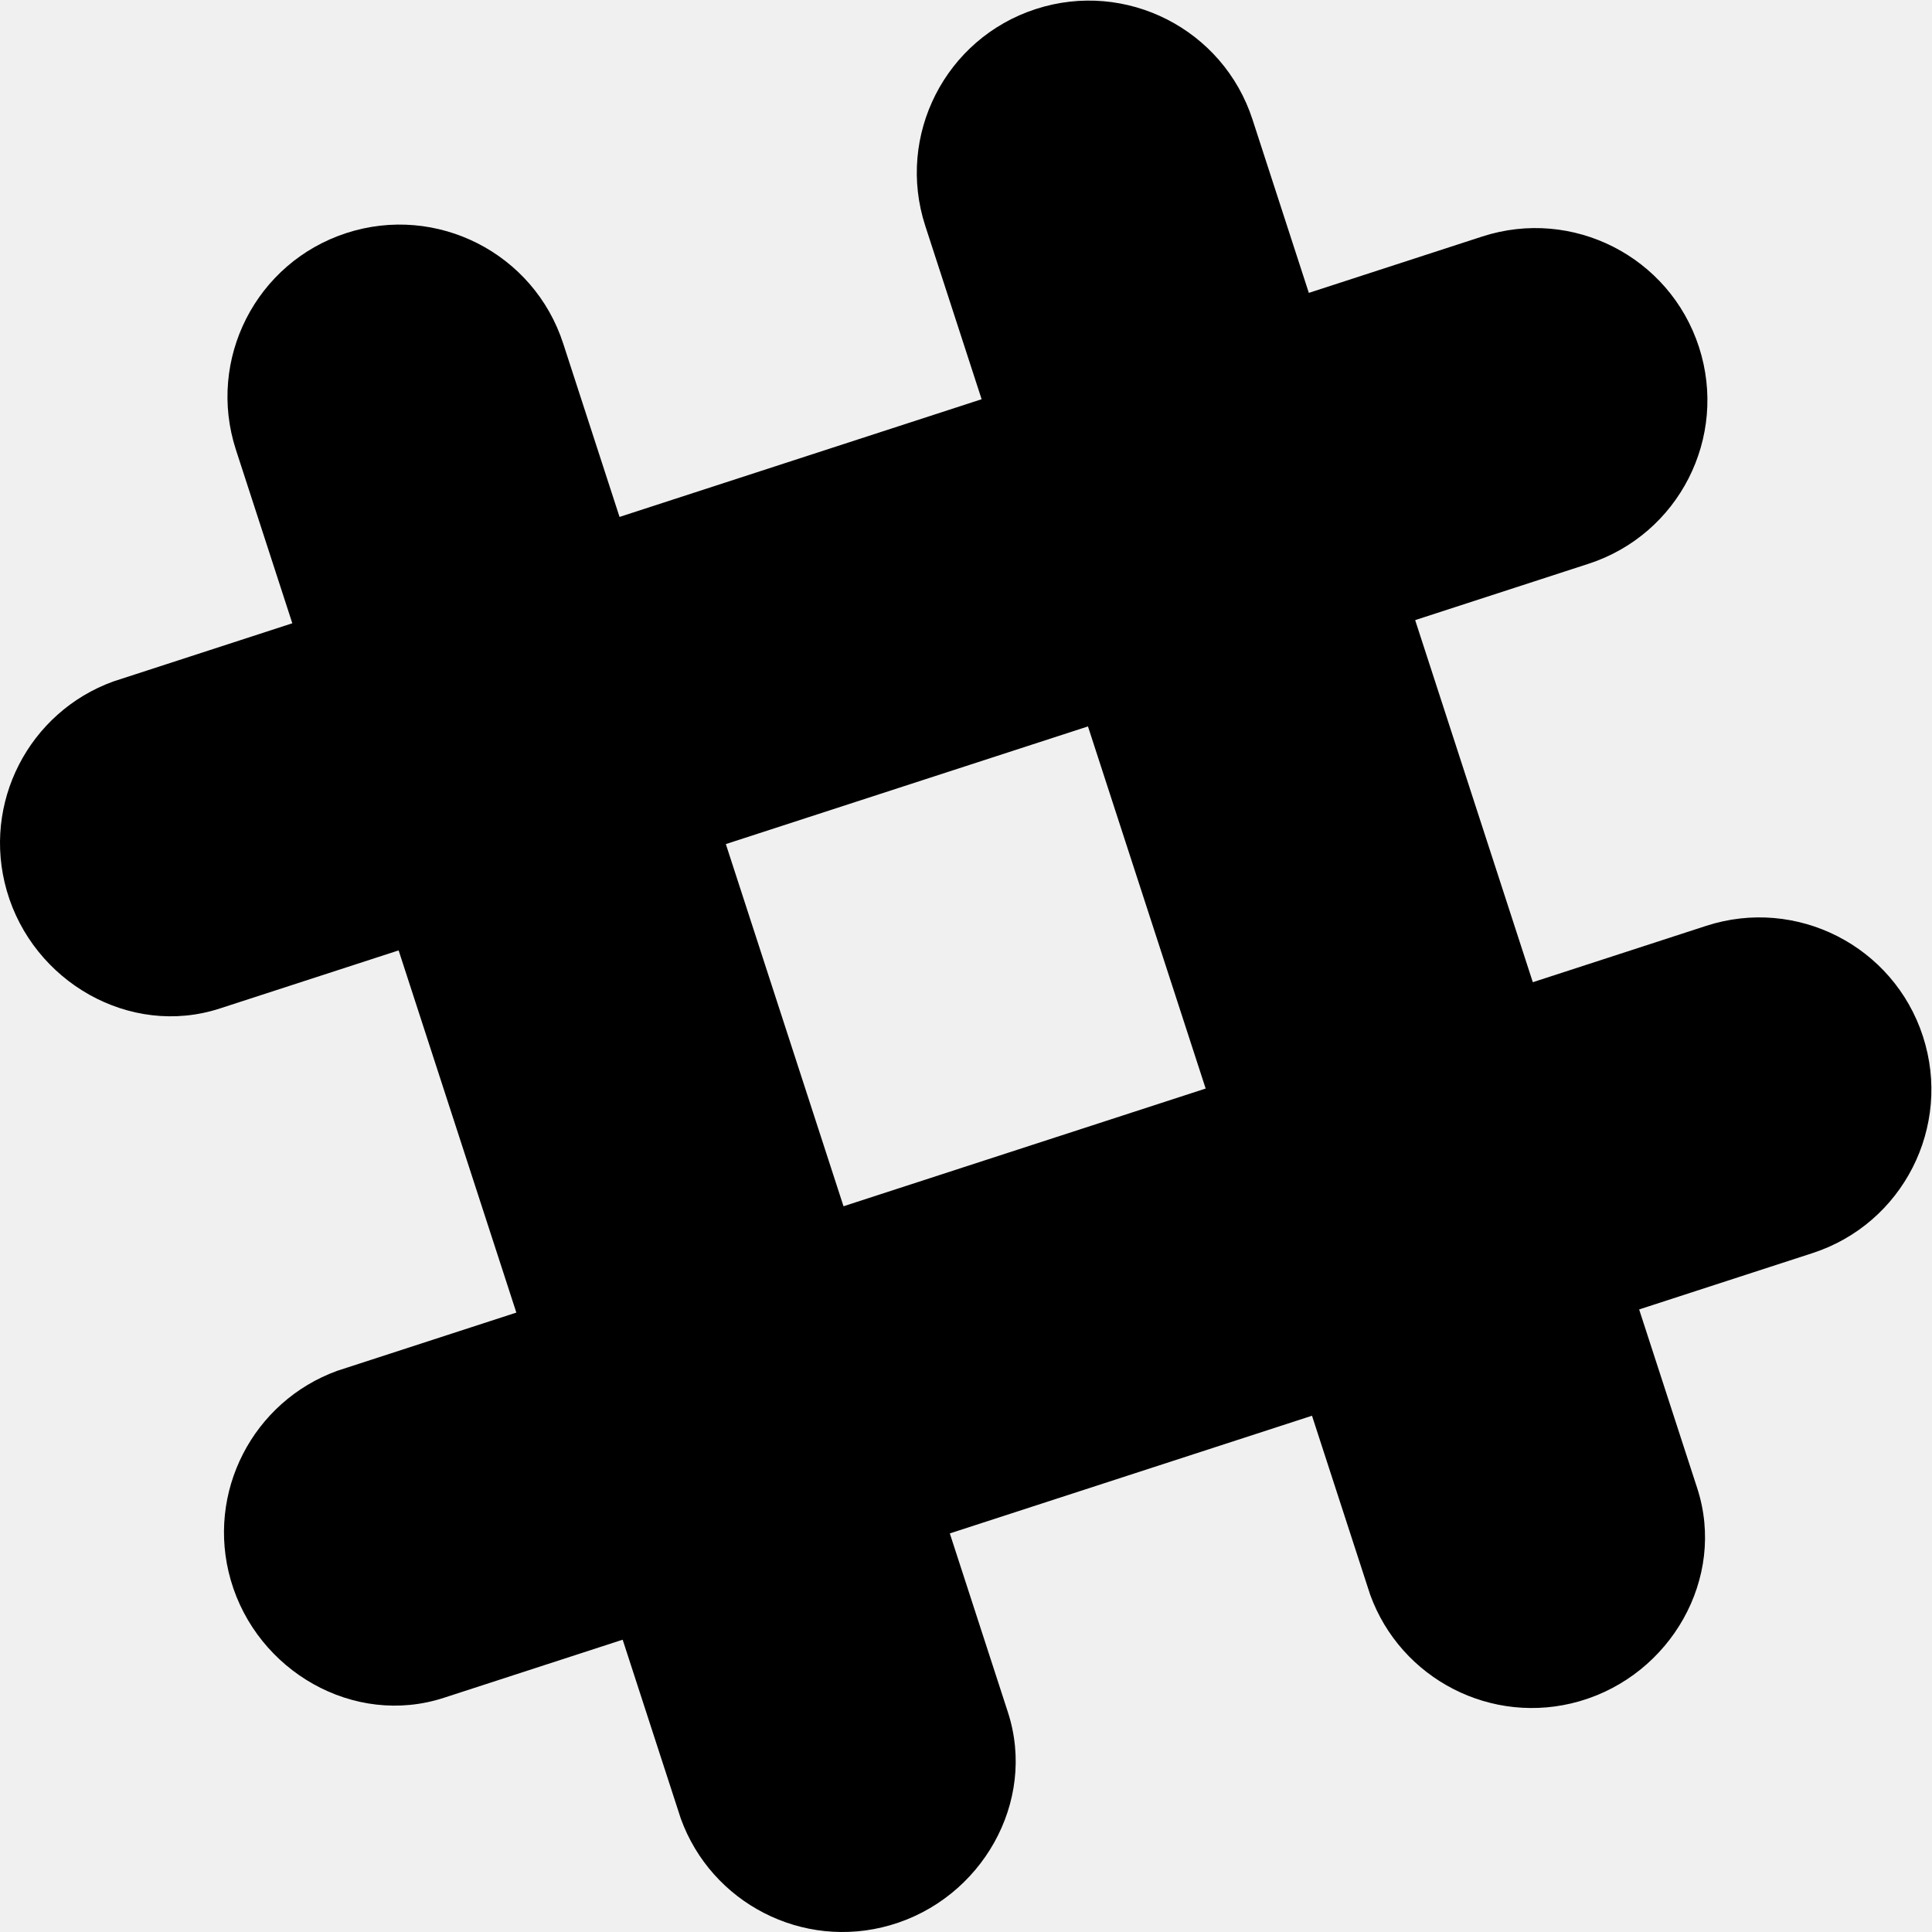
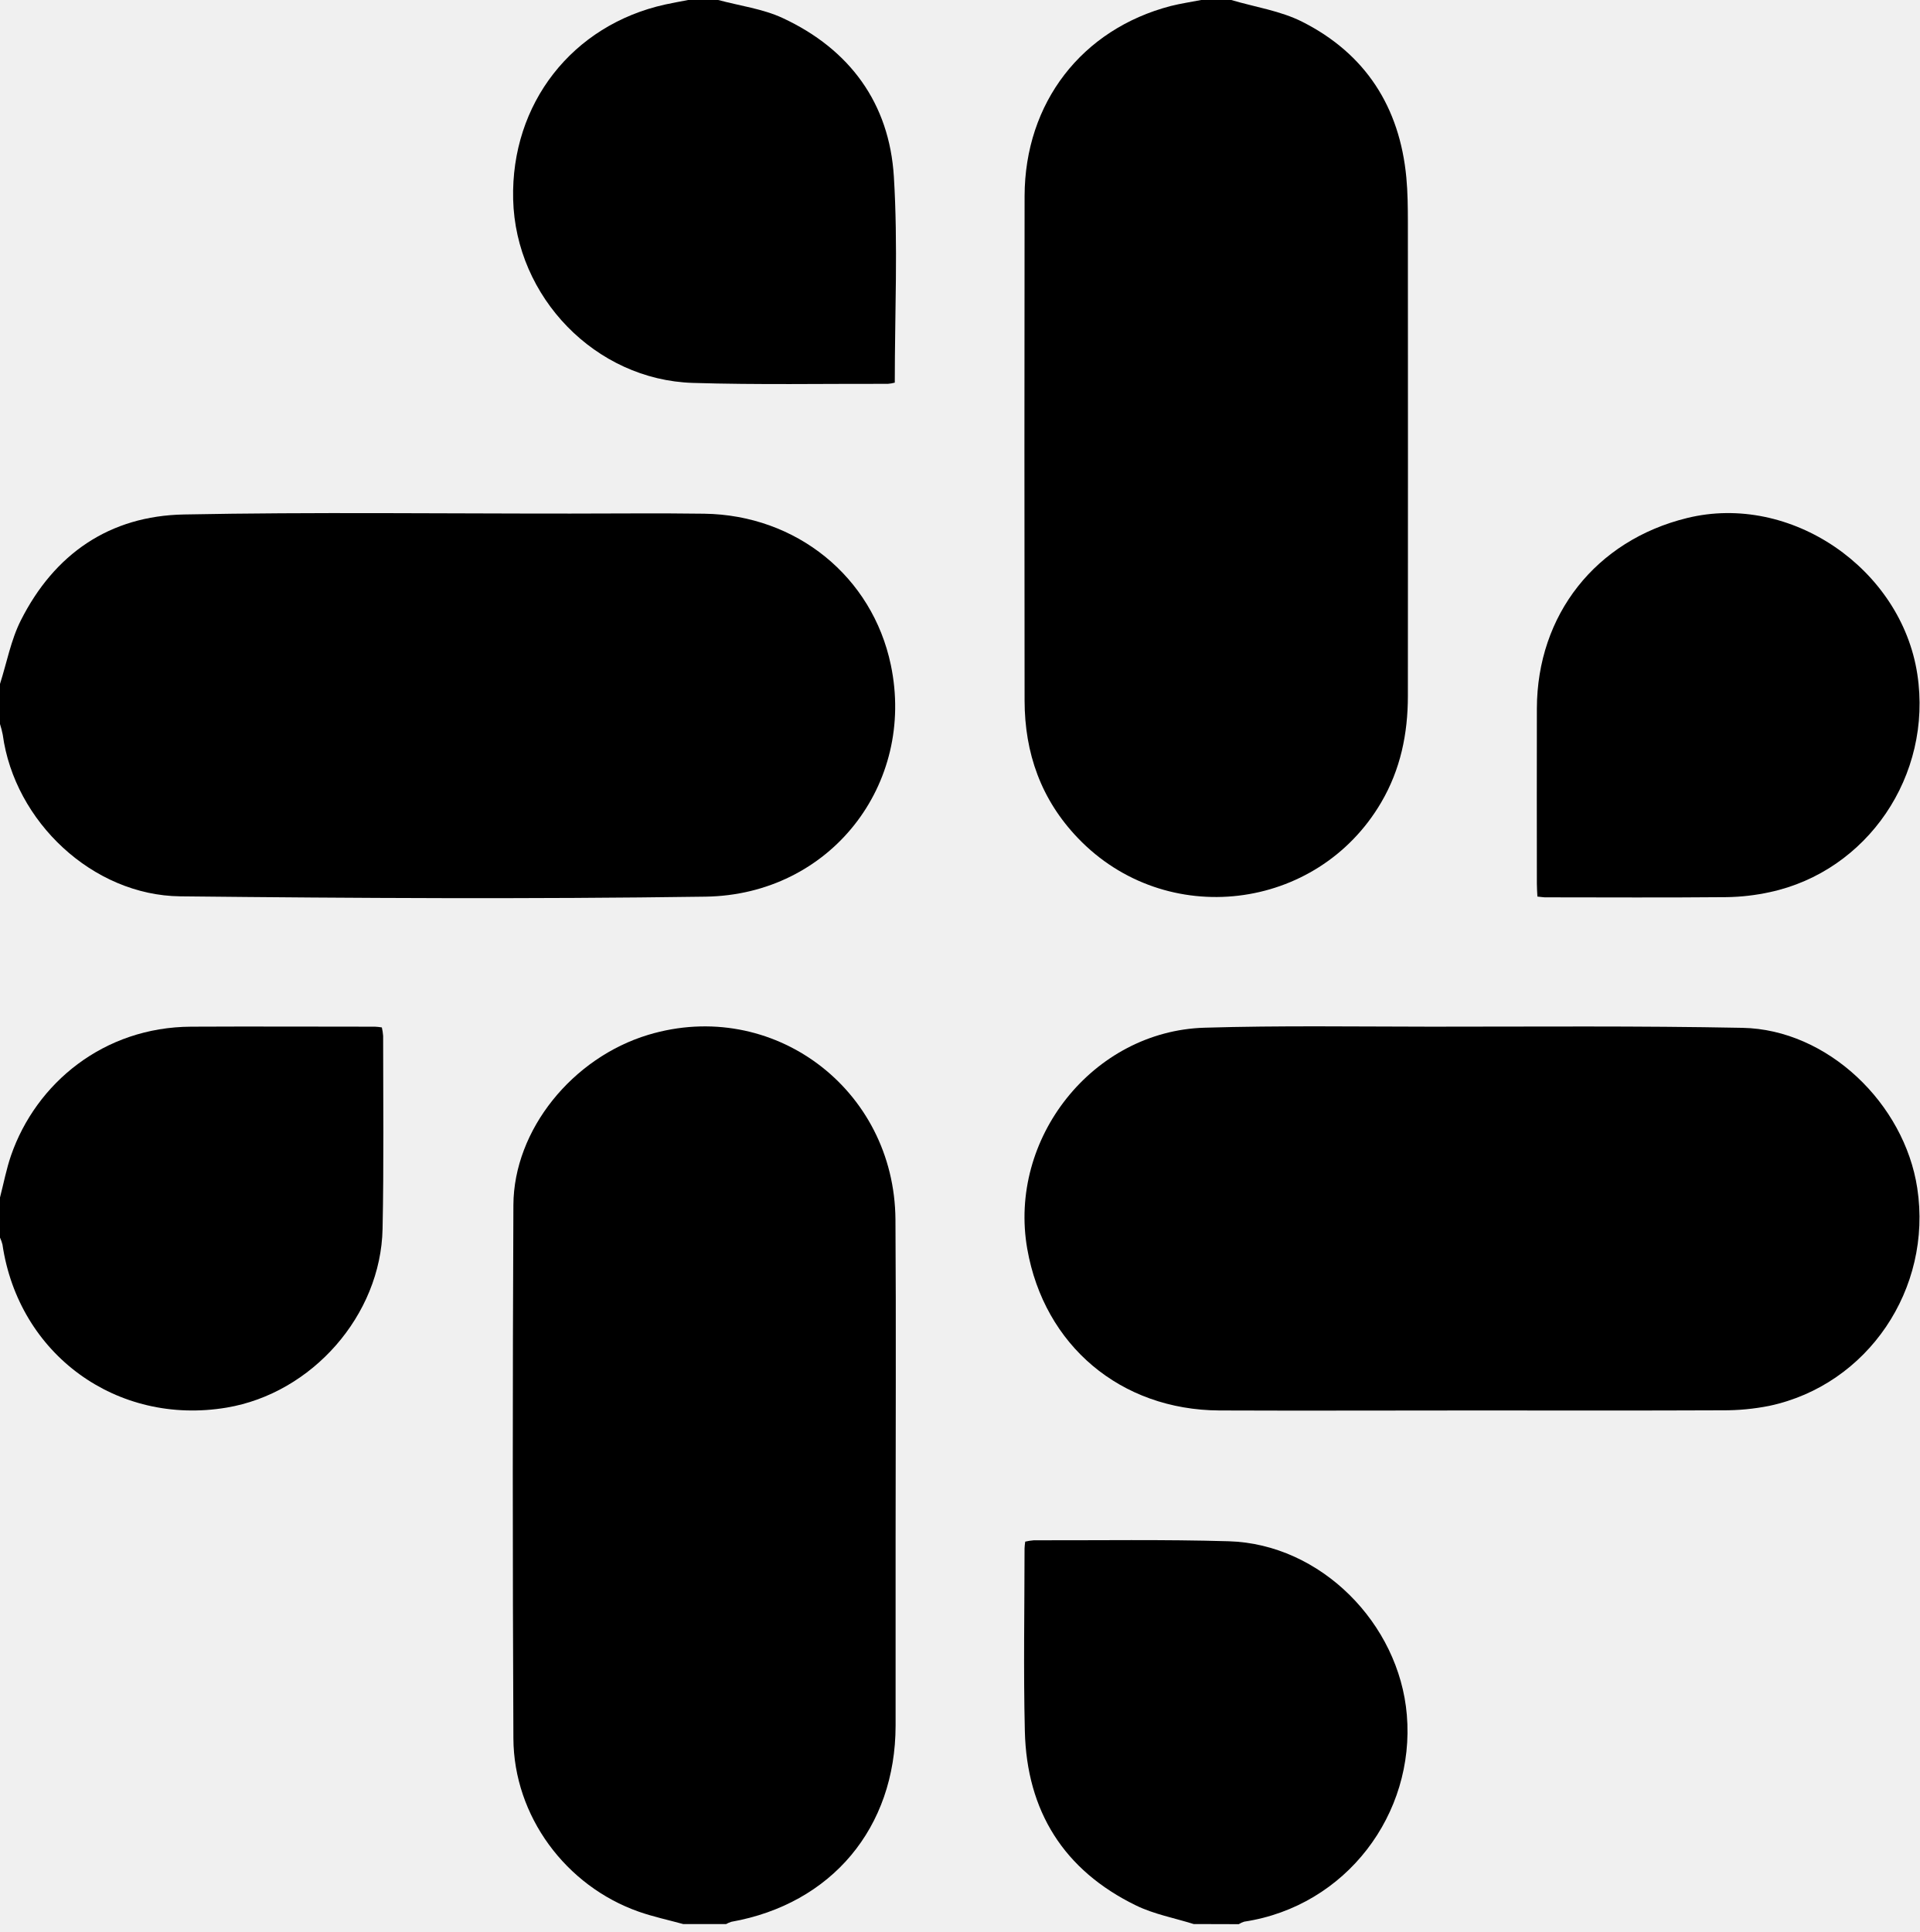
- <svg xmlns="http://www.w3.org/2000/svg" width="256" height="256" viewBox="0 0 256 256" preserveAspectRatio="xMidYMid">
-   <path d="M165.964 15.838C162.074 3.863 149.212-2.69 137.24 1.202c-11.976 3.89-18.53 16.752-14.637 28.725l58.947 181.365c4.048 11.187 16.132 17.473 27.732 14.135 12.1-3.483 19.475-16.334 15.614-28.217L165.964 15.838" fill="#000000" />
-   <path d="M74.626 45.516C70.734 33.542 57.873 26.99 45.9 30.88c-11.976 3.89-18.53 16.75-14.637 28.726L90.21 240.972c4.048 11.186 16.133 17.473 27.733 14.132 12.1-3.48 19.474-16.332 15.613-28.217l-58.93-181.37" fill="#000000" />
-   <path d="M240.162 166.045c11.975-3.89 18.526-16.75 14.636-28.726-3.89-11.974-16.752-18.528-28.725-14.637l-181.365 58.95c-11.187 4.045-17.473 16.13-14.135 27.73 3.483 12.098 16.334 19.474 28.217 15.613l181.372-58.93" fill="#000000" />
-   <path d="M82.508 217.27l43.347-14.084-14.086-43.352-43.35 14.09 14.088 43.347" fill="#000000" />
-   <path d="M173.847 187.59c16.388-5.322 31.62-10.272 43.348-14.083l-14.088-43.36-43.35 14.09 14.09 43.354" fill="#000000" />
-   <path d="M210.484 74.706c11.974-3.89 18.527-16.75 14.637-28.727-3.89-11.974-16.75-18.527-28.726-14.637L15.028 90.293C3.842 94.337-2.445 106.422.896 118.022c3.48 12.098 16.332 19.474 28.217 15.613l181.37-58.93" fill="#000000" />
-   <path d="M52.822 125.933c11.805-3.836 27.025-8.782 43.354-14.086-5.323-16.39-10.273-31.622-14.084-43.352l-43.36 14.092 14.09 43.346" fill="#000000" />
-   <path d="M144.16 96.256l43.356-14.088c-5.326-16.393-10.276-31.63-14.09-43.36L130.07 52.9l14.09 43.356" fill="#000000" />
+ <svg xmlns="http://www.w3.org/2000/svg" width="150" height="151" viewBox="0 0 150 151" fill="none">
+   <g clip-path="url(#clip0_11_113)">
+     <path d="M96.21 0C98.069 0.552 100.06 0.842 101.764 1.704C106.7 4.198 109.376 8.361 109.895 13.875C110.005 15.05 110.013 16.224 110.015 17.399C110.023 29.73 110.023 42.061 110.015 54.392C110.015 57.345 109.441 60.141 107.926 62.722C102.911 71.271 91.086 72.665 84.233 65.504C81.351 62.499 80.07 58.865 80.064 54.759C80.047 41.61 80.047 28.463 80.064 15.318C80.084 8.028 84.537 2.283 91.482 0.47C92.265 0.274 93.07 0.155 93.865 0H96.21Z" fill="black" />
+     <path d="M53.384 150.378C52.231 150.061 51.052 149.81 49.924 149.415C44.209 147.41 40.148 141.935 40.118 135.873C40.054 121.977 40.054 108.08 40.118 94.18C40.148 88.306 44.733 82.665 50.659 80.879C60.345 77.962 69.902 85.075 69.973 95.32C70.029 103.671 69.984 112.022 69.984 120.383C69.984 125.213 69.984 130.042 69.984 134.872C69.975 142.857 64.984 148.808 57.142 150.204C56.989 150.252 56.843 150.318 56.705 150.4L53.384 150.378Z" fill="black" />
+     <path d="M0 53.455C0.531 51.792 0.852 50.026 1.627 48.489C4.249 43.288 8.563 40.318 14.376 40.21C24.438 40.015 34.507 40.146 44.571 40.14C48.056 40.14 51.542 40.101 55.027 40.15C62.244 40.25 68.165 45.072 69.611 51.967C71.569 61.308 64.878 69.937 55.135 70.08C41.458 70.276 27.773 70.2 14.094 70.055C7.241 69.983 1.134 64.21 0.215 57.424C0.16 57.141 0.088 56.862 0 56.587L0 53.455Z" fill="black" />
+     <path d="M93.277 150.378C91.768 149.904 90.172 149.61 88.774 148.927C83.121 146.176 80.233 141.543 80.084 135.301C79.969 130.543 80.059 125.779 80.061 121.019C80.061 120.86 80.09 120.704 80.112 120.49C80.332 120.438 80.555 120.403 80.781 120.385C85.862 120.396 90.943 120.312 96.019 120.461C103.197 120.67 109.333 126.877 109.933 134.03C110.587 141.759 105.202 148.982 97.225 150.192C97.075 150.238 96.932 150.303 96.8 150.388L93.277 150.378Z" fill="black" />
+     <path d="M0 93.594C0.284 92.496 0.495 91.374 0.863 90.305C2.822 84.66 8.097 80.274 14.938 80.243C19.727 80.219 24.519 80.243 29.308 80.243C29.486 80.252 29.663 80.272 29.839 80.301C29.888 80.518 29.922 80.738 29.939 80.959C29.939 85.984 29.999 91.01 29.895 96.036C29.762 102.797 24.378 108.897 17.707 110.015C9.128 111.452 1.455 105.864 0.192 97.266C0.145 97.081 0.081 96.9 0 96.727L0 93.594Z" fill="black" />
+     <path d="M56.123 0C57.809 0.456 59.603 0.685 61.165 1.412C66.399 3.848 69.499 8.069 69.849 13.812C70.176 19.136 69.92 24.497 69.92 29.907C69.745 29.954 69.566 29.985 69.385 29.999C64.294 29.988 59.217 30.083 54.138 29.927C46.529 29.692 40.285 23.221 40.099 15.578C39.917 8.104 44.716 1.958 51.972 0.354C52.572 0.223 53.175 0.117 53.776 0H56.123Z" fill="black" />
+     <path d="M115.133 110.238C108.517 110.238 101.901 110.265 95.286 110.238C87.564 110.197 81.603 105.161 80.274 97.618C78.753 88.989 85.4 80.583 94.125 80.323C100.019 80.147 105.922 80.239 111.82 80.243C119.934 80.243 128.05 80.174 136.162 80.333C142.82 80.462 148.815 86.256 149.82 92.864C151.016 100.733 145.955 108.235 138.267 109.876C137.056 110.118 135.823 110.235 134.588 110.226C128.097 110.255 121.612 110.238 115.133 110.238Z" fill="black" />
+     <path d="M120.136 70.073C120.12 69.712 120.095 69.395 120.095 69.076C120.095 64.508 120.081 59.94 120.095 55.37C120.116 48.047 124.702 42.239 131.827 40.489C139.939 38.491 148.567 44.458 149.824 52.691C151.032 60.621 145.908 68.091 138.308 69.726C137.197 69.97 136.064 70.101 134.927 70.118C130.228 70.161 125.544 70.137 120.851 70.133C120.631 70.143 120.42 70.098 120.136 70.073Z" fill="black" />
+   </g>
+   <defs>
+     <clipPath id="clip0_11_113">
+       <rect width="150" height="150.378" fill="white" />
+     </clipPath>
+   </defs>
</svg>
